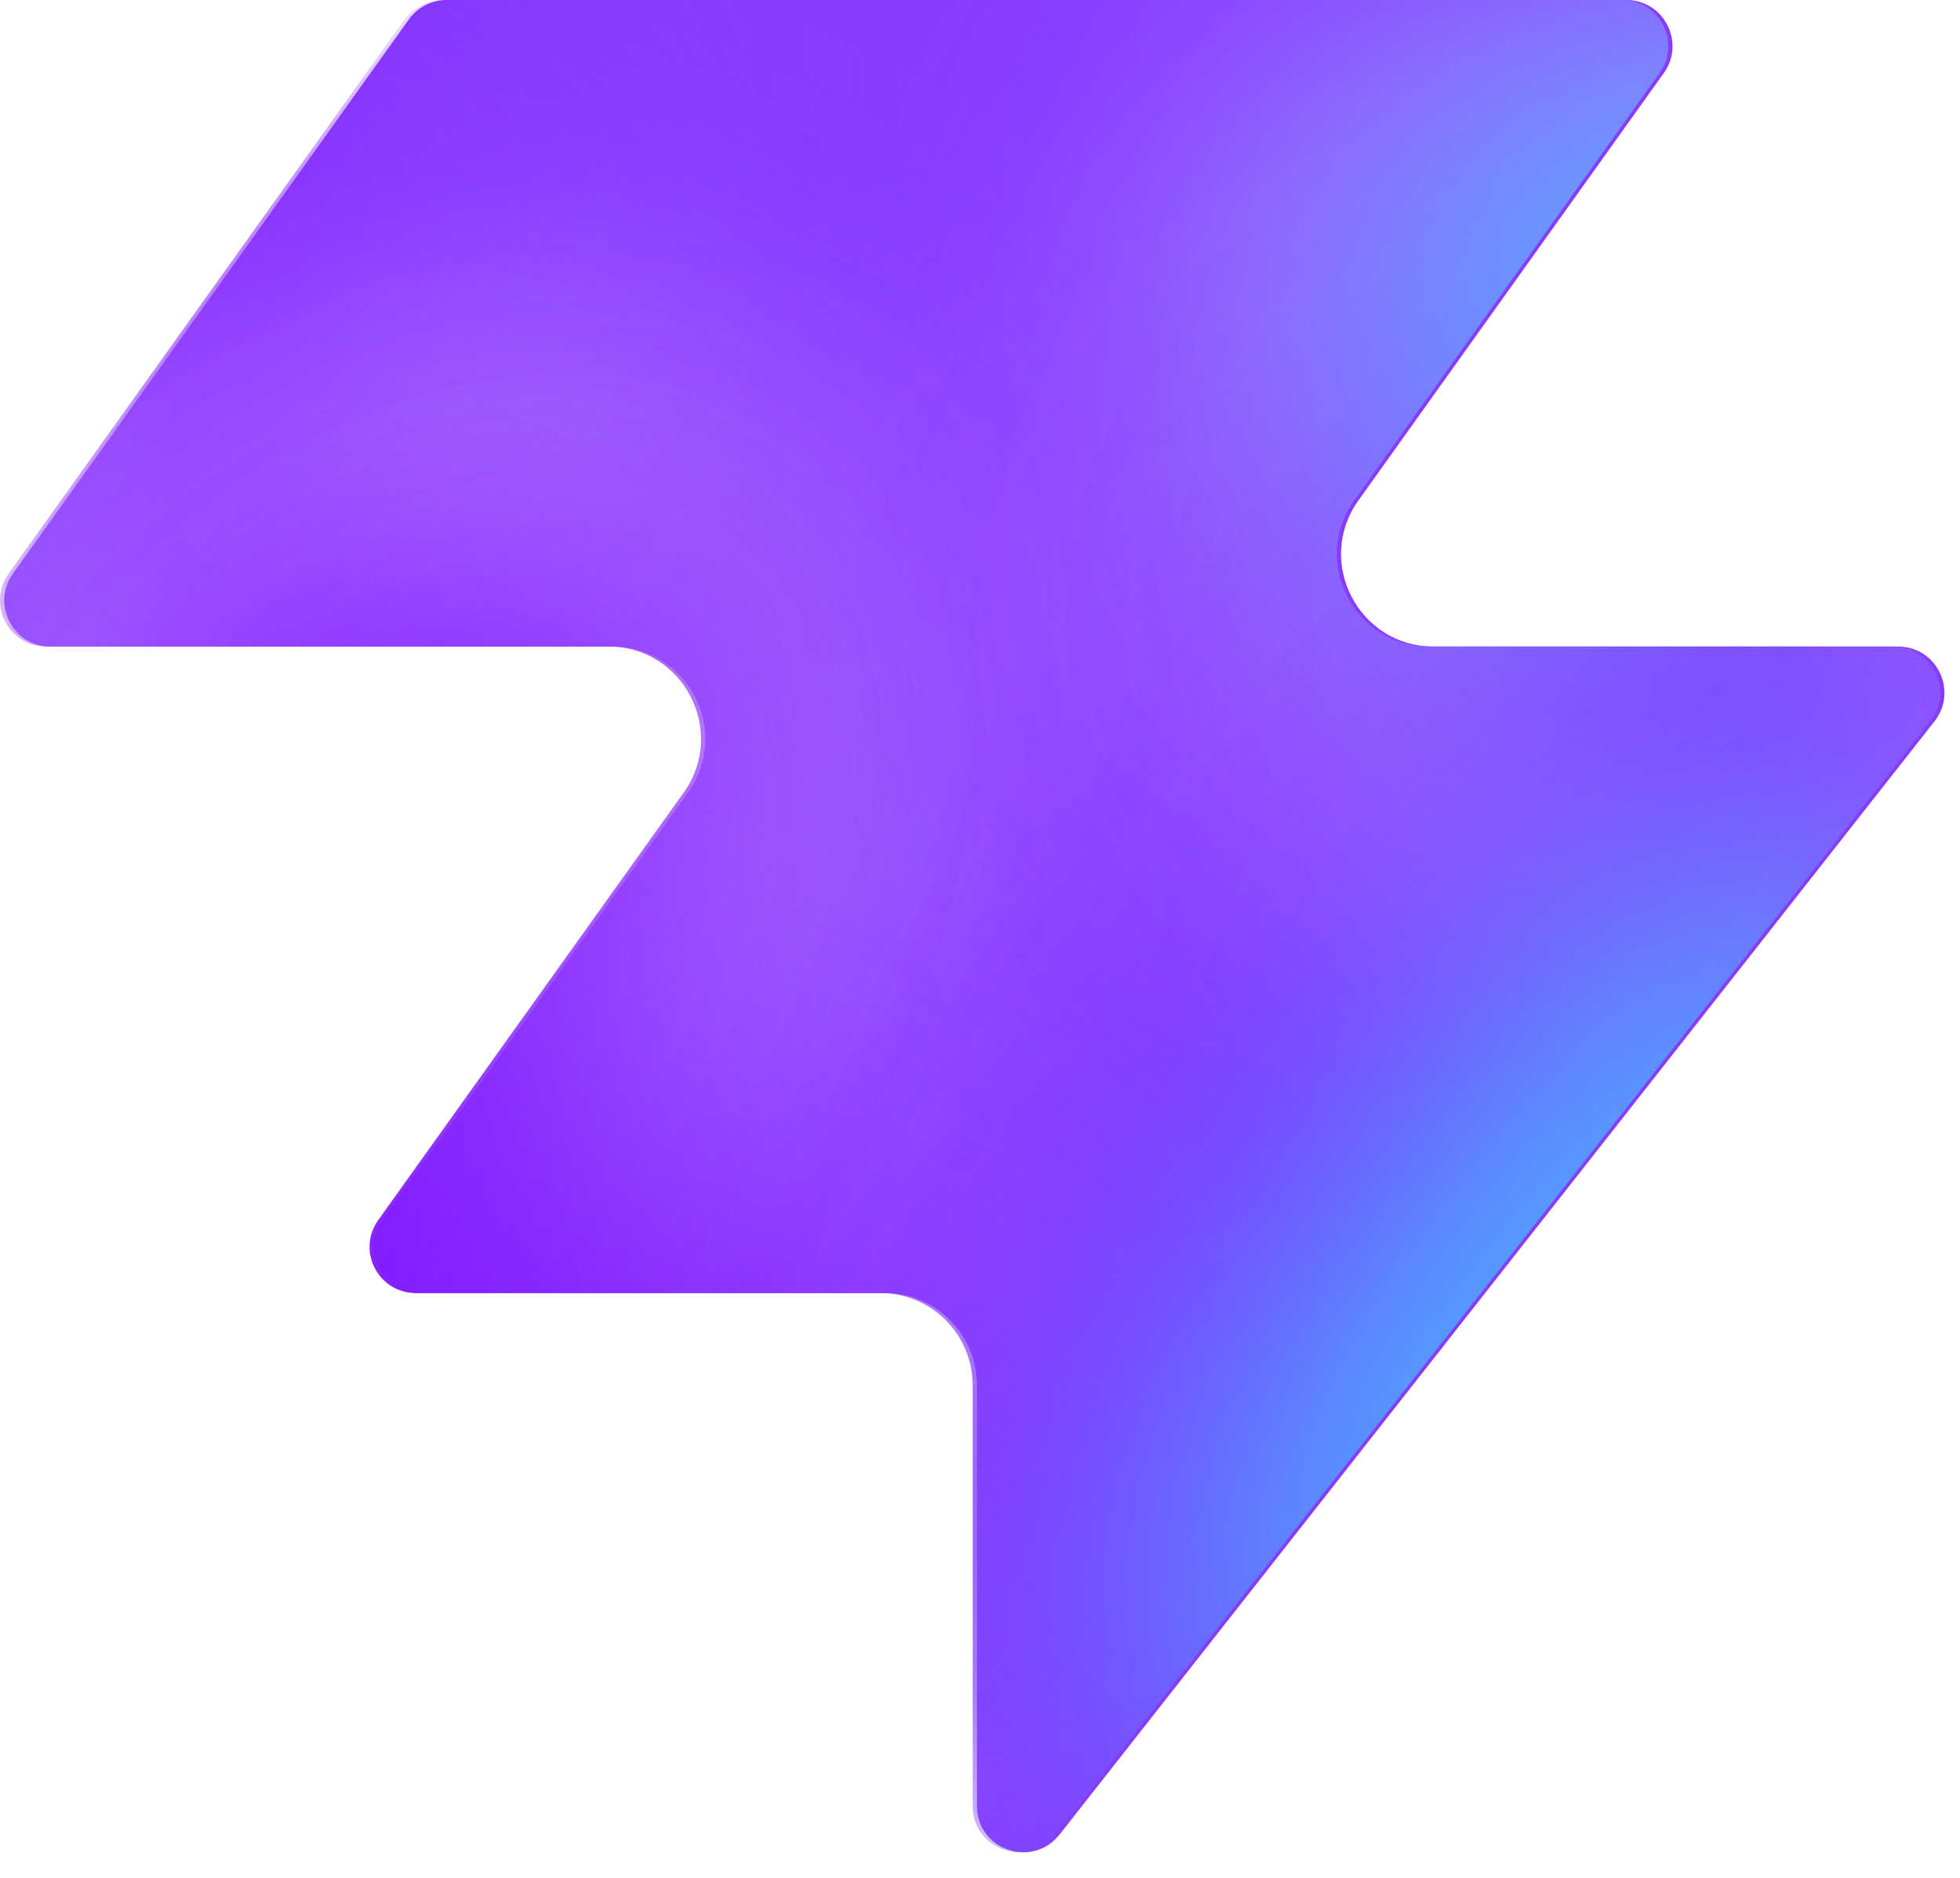
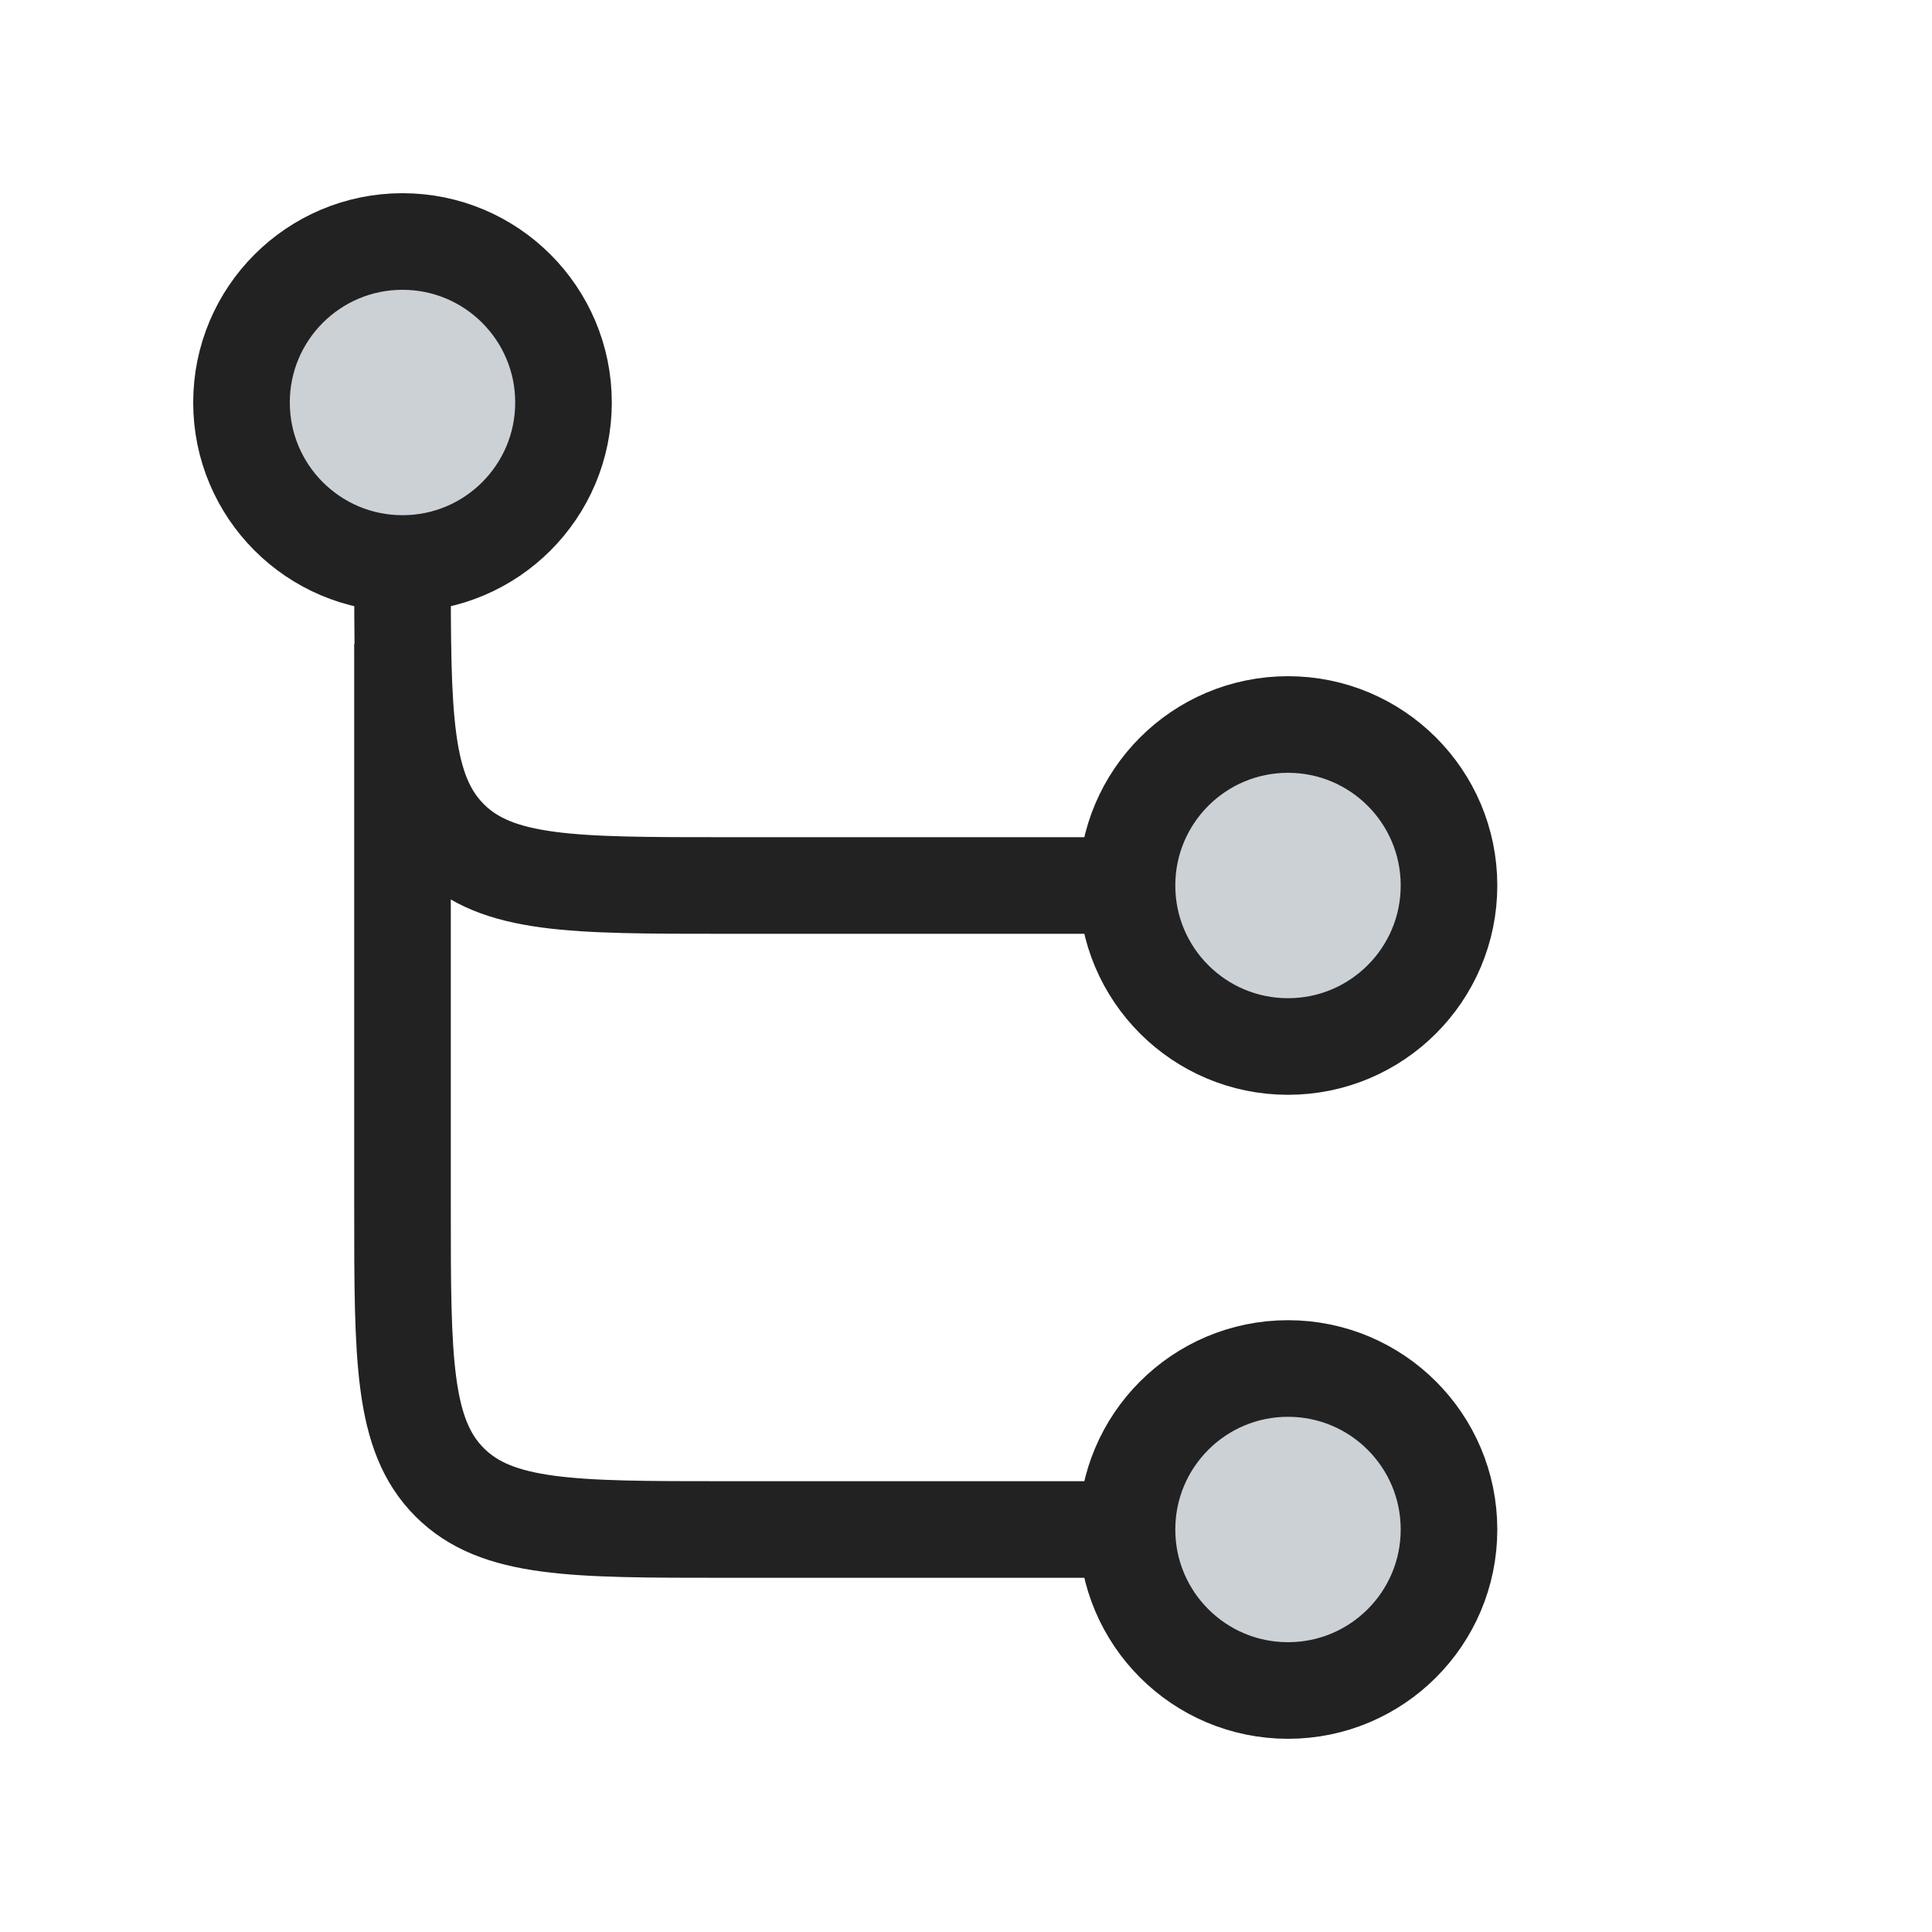
- <svg xmlns="http://www.w3.org/2000/svg" width="48" height="46" fill="none" viewBox="0 0 48 46">
-   <path fill="#863bff" d="M25.946 44.938c-.664.845-2.021.375-2.021-.698V33.937a2.26 2.26 0 0 0-2.262-2.262H10.287c-.92 0-1.456-1.04-.92-1.788l7.48-10.471c1.07-1.497 0-3.578-1.842-3.578H1.237c-.92 0-1.456-1.04-.92-1.788L10.013.474c.214-.297.556-.474.92-.474h28.894c.92 0 1.456 1.04.92 1.788l-7.48 10.471c-1.07 1.498 0 3.579 1.842 3.579h11.377c.943 0 1.473 1.088.89 1.83L25.947 44.94z" style="fill:#863bff;fill:color(display-p3 .525 .23 1);fill-opacity:1" />
-   <mask id="a" width="48" height="46" x="0" y="0" maskUnits="userSpaceOnUse" style="mask-type:alpha">
-     <path fill="#000" d="M25.842 44.938c-.664.844-2.021.375-2.021-.698V33.937a2.26 2.26 0 0 0-2.262-2.262H10.183c-.92 0-1.456-1.04-.92-1.788l7.48-10.471c1.07-1.498 0-3.579-1.842-3.579H1.133c-.92 0-1.456-1.04-.92-1.787L9.91.473c.214-.297.556-.474.92-.474h28.894c.92 0 1.456 1.04.92 1.788l-7.48 10.471c-1.07 1.498 0 3.578 1.842 3.578h11.377c.943 0 1.473 1.088.89 1.832L25.843 44.94z" style="fill:#000;fill-opacity:1" />
-   </mask>
-   <g mask="url(#a)">
-     <g filter="url(#b)">
-       <ellipse cx="5.508" cy="14.704" fill="#ede6ff" rx="5.508" ry="14.704" style="fill:#ede6ff;fill:color(display-p3 .927 .903 1);fill-opacity:1" transform="matrix(.00324 1 1 -.00324 -4.47 31.516)" />
-     </g>
-     <g filter="url(#c)">
-       <ellipse cx="10.399" cy="29.851" fill="#ede6ff" rx="10.399" ry="29.851" style="fill:#ede6ff;fill:color(display-p3 .927 .903 1);fill-opacity:1" transform="matrix(.00324 1 1 -.00324 -39.328 7.883)" />
-     </g>
-     <g filter="url(#d)">
-       <ellipse cx="5.508" cy="30.487" fill="#7e14ff" rx="5.508" ry="30.487" style="fill:#7e14ff;fill:color(display-p3 .492 .077 1);fill-opacity:1" transform="rotate(89.814 -25.913 -14.639)scale(1 -1)" />
-     </g>
-     <g filter="url(#e)">
-       <ellipse cx="5.508" cy="30.599" fill="#7e14ff" rx="5.508" ry="30.599" style="fill:#7e14ff;fill:color(display-p3 .492 .077 1);fill-opacity:1" transform="rotate(89.814 -32.644 -3.334)scale(1 -1)" />
-     </g>
-     <g filter="url(#f)">
-       <ellipse cx="5.508" cy="30.599" fill="#7e14ff" rx="5.508" ry="30.599" style="fill:#7e14ff;fill:color(display-p3 .492 .077 1);fill-opacity:1" transform="matrix(.00324 1 1 -.00324 -34.34 30.47)" />
-     </g>
-     <g filter="url(#g)">
-       <ellipse cx="14.072" cy="22.078" fill="#ede6ff" rx="14.072" ry="22.078" style="fill:#ede6ff;fill:color(display-p3 .927 .903 1);fill-opacity:1" transform="rotate(93.35 24.506 48.493)scale(-1 1)" />
-     </g>
-     <g filter="url(#h)">
-       <ellipse cx="3.47" cy="21.501" fill="#7e14ff" rx="3.47" ry="21.501" style="fill:#7e14ff;fill:color(display-p3 .492 .077 1);fill-opacity:1" transform="rotate(89.009 28.708 47.59)scale(-1 1)" />
-     </g>
-     <g filter="url(#i)">
-       <ellipse cx="3.47" cy="21.501" fill="#7e14ff" rx="3.47" ry="21.501" style="fill:#7e14ff;fill:color(display-p3 .492 .077 1);fill-opacity:1" transform="rotate(89.009 28.708 47.59)scale(-1 1)" />
-     </g>
-     <g filter="url(#j)">
-       <ellipse cx=".387" cy="8.972" fill="#7e14ff" rx="4.407" ry="29.108" style="fill:#7e14ff;fill:color(display-p3 .492 .077 1);fill-opacity:1" transform="rotate(39.51 .387 8.972)" />
-     </g>
-     <g filter="url(#k)">
-       <ellipse cx="47.523" cy="-6.092" fill="#7e14ff" rx="4.407" ry="29.108" style="fill:#7e14ff;fill:color(display-p3 .492 .077 1);fill-opacity:1" transform="rotate(37.892 47.523 -6.092)" />
-     </g>
-     <g filter="url(#l)">
-       <ellipse cx="41.412" cy="6.333" fill="#47bfff" rx="5.971" ry="9.665" style="fill:#47bfff;fill:color(display-p3 .28 .748 1);fill-opacity:1" transform="rotate(37.892 41.412 6.333)" />
-     </g>
-     <g filter="url(#m)">
-       <ellipse cx="-1.879" cy="38.332" fill="#7e14ff" rx="4.407" ry="29.108" style="fill:#7e14ff;fill:color(display-p3 .492 .077 1);fill-opacity:1" transform="rotate(37.892 -1.88 38.332)" />
-     </g>
-     <g filter="url(#n)">
-       <ellipse cx="-1.879" cy="38.332" fill="#7e14ff" rx="4.407" ry="29.108" style="fill:#7e14ff;fill:color(display-p3 .492 .077 1);fill-opacity:1" transform="rotate(37.892 -1.88 38.332)" />
-     </g>
-     <g filter="url(#o)">
-       <ellipse cx="35.651" cy="29.907" fill="#7e14ff" rx="4.407" ry="29.108" style="fill:#7e14ff;fill:color(display-p3 .492 .077 1);fill-opacity:1" transform="rotate(37.892 35.651 29.907)" />
-     </g>
-     <g filter="url(#p)">
-       <ellipse cx="38.418" cy="32.4" fill="#47bfff" rx="5.971" ry="15.297" style="fill:#47bfff;fill:color(display-p3 .28 .748 1);fill-opacity:1" transform="rotate(37.892 38.418 32.4)" />
-     </g>
-   </g>
-   <defs>
-     <filter id="b" width="60.045" height="41.654" x="-19.77" y="16.149" color-interpolation-filters="sRGB" filterUnits="userSpaceOnUse">
-       <feFlood flood-opacity="0" result="BackgroundImageFix" />
-       <feBlend in="SourceGraphic" in2="BackgroundImageFix" result="shape" />
-       <feGaussianBlur result="effect1_foregroundBlur_2002_17158" stdDeviation="7.659" />
-     </filter>
-     <filter id="c" width="90.34" height="51.437" x="-54.613" y="-7.533" color-interpolation-filters="sRGB" filterUnits="userSpaceOnUse">
-       <feFlood flood-opacity="0" result="BackgroundImageFix" />
-       <feBlend in="SourceGraphic" in2="BackgroundImageFix" result="shape" />
-       <feGaussianBlur result="effect1_foregroundBlur_2002_17158" stdDeviation="7.659" />
-     </filter>
-     <filter id="d" width="79.355" height="29.4" x="-49.64" y="2.03" color-interpolation-filters="sRGB" filterUnits="userSpaceOnUse">
-       <feFlood flood-opacity="0" result="BackgroundImageFix" />
-       <feBlend in="SourceGraphic" in2="BackgroundImageFix" result="shape" />
-       <feGaussianBlur result="effect1_foregroundBlur_2002_17158" stdDeviation="4.596" />
-     </filter>
-     <filter id="e" width="79.579" height="29.4" x="-45.045" y="20.029" color-interpolation-filters="sRGB" filterUnits="userSpaceOnUse">
-       <feFlood flood-opacity="0" result="BackgroundImageFix" />
-       <feBlend in="SourceGraphic" in2="BackgroundImageFix" result="shape" />
-       <feGaussianBlur result="effect1_foregroundBlur_2002_17158" stdDeviation="4.596" />
-     </filter>
-     <filter id="f" width="79.579" height="29.4" x="-43.513" y="21.178" color-interpolation-filters="sRGB" filterUnits="userSpaceOnUse">
-       <feFlood flood-opacity="0" result="BackgroundImageFix" />
-       <feBlend in="SourceGraphic" in2="BackgroundImageFix" result="shape" />
-       <feGaussianBlur result="effect1_foregroundBlur_2002_17158" stdDeviation="4.596" />
-     </filter>
-     <filter id="g" width="74.749" height="58.852" x="15.756" y="-17.901" color-interpolation-filters="sRGB" filterUnits="userSpaceOnUse">
-       <feFlood flood-opacity="0" result="BackgroundImageFix" />
-       <feBlend in="SourceGraphic" in2="BackgroundImageFix" result="shape" />
-       <feGaussianBlur result="effect1_foregroundBlur_2002_17158" stdDeviation="7.659" />
-     </filter>
-     <filter id="h" width="61.377" height="25.362" x="23.548" y="2.284" color-interpolation-filters="sRGB" filterUnits="userSpaceOnUse">
-       <feFlood flood-opacity="0" result="BackgroundImageFix" />
-       <feBlend in="SourceGraphic" in2="BackgroundImageFix" result="shape" />
-       <feGaussianBlur result="effect1_foregroundBlur_2002_17158" stdDeviation="4.596" />
-     </filter>
-     <filter id="i" width="61.377" height="25.362" x="23.548" y="2.284" color-interpolation-filters="sRGB" filterUnits="userSpaceOnUse">
-       <feFlood flood-opacity="0" result="BackgroundImageFix" />
-       <feBlend in="SourceGraphic" in2="BackgroundImageFix" result="shape" />
-       <feGaussianBlur result="effect1_foregroundBlur_2002_17158" stdDeviation="4.596" />
-     </filter>
-     <filter id="j" width="56.045" height="63.649" x="-27.636" y="-22.853" color-interpolation-filters="sRGB" filterUnits="userSpaceOnUse">
-       <feFlood flood-opacity="0" result="BackgroundImageFix" />
-       <feBlend in="SourceGraphic" in2="BackgroundImageFix" result="shape" />
-       <feGaussianBlur result="effect1_foregroundBlur_2002_17158" stdDeviation="4.596" />
-     </filter>
-     <filter id="k" width="54.814" height="64.646" x="20.116" y="-38.415" color-interpolation-filters="sRGB" filterUnits="userSpaceOnUse">
-       <feFlood flood-opacity="0" result="BackgroundImageFix" />
-       <feBlend in="SourceGraphic" in2="BackgroundImageFix" result="shape" />
-       <feGaussianBlur result="effect1_foregroundBlur_2002_17158" stdDeviation="4.596" />
-     </filter>
-     <filter id="l" width="33.541" height="35.313" x="24.641" y="-11.323" color-interpolation-filters="sRGB" filterUnits="userSpaceOnUse">
-       <feFlood flood-opacity="0" result="BackgroundImageFix" />
-       <feBlend in="SourceGraphic" in2="BackgroundImageFix" result="shape" />
-       <feGaussianBlur result="effect1_foregroundBlur_2002_17158" stdDeviation="4.596" />
-     </filter>
-     <filter id="m" width="54.814" height="64.646" x="-29.286" y="6.009" color-interpolation-filters="sRGB" filterUnits="userSpaceOnUse">
-       <feFlood flood-opacity="0" result="BackgroundImageFix" />
-       <feBlend in="SourceGraphic" in2="BackgroundImageFix" result="shape" />
-       <feGaussianBlur result="effect1_foregroundBlur_2002_17158" stdDeviation="4.596" />
-     </filter>
-     <filter id="n" width="54.814" height="64.646" x="-29.286" y="6.009" color-interpolation-filters="sRGB" filterUnits="userSpaceOnUse">
-       <feFlood flood-opacity="0" result="BackgroundImageFix" />
-       <feBlend in="SourceGraphic" in2="BackgroundImageFix" result="shape" />
-       <feGaussianBlur result="effect1_foregroundBlur_2002_17158" stdDeviation="4.596" />
-     </filter>
-     <filter id="o" width="54.814" height="64.646" x="8.244" y="-2.416" color-interpolation-filters="sRGB" filterUnits="userSpaceOnUse">
-       <feFlood flood-opacity="0" result="BackgroundImageFix" />
-       <feBlend in="SourceGraphic" in2="BackgroundImageFix" result="shape" />
-       <feGaussianBlur result="effect1_foregroundBlur_2002_17158" stdDeviation="4.596" />
-     </filter>
-     <filter id="p" width="39.409" height="43.623" x="18.713" y="10.588" color-interpolation-filters="sRGB" filterUnits="userSpaceOnUse">
-       <feFlood flood-opacity="0" result="BackgroundImageFix" />
-       <feBlend in="SourceGraphic" in2="BackgroundImageFix" result="shape" />
-       <feGaussianBlur result="effect1_foregroundBlur_2002_17158" stdDeviation="4.596" />
-     </filter>
-   </defs>
+ <svg xmlns="http://www.w3.org/2000/svg" viewBox="0 0 24 24" width="100%" height="100%" fill="none">
+   <rect x="18" y="9" width="4" height="4" rx="2" transform="rotate(90 18 9)" fill="#2A4157" fill-opacity="0.24" stroke="#222222" stroke-width="1.2" />
+   <rect x="18" y="17" width="4" height="4" rx="2" transform="rotate(90 18 17)" fill="#2A4157" fill-opacity="0.24" stroke="#222222" stroke-width="1.2" />
+   <rect x="3" y="7" width="4" height="4" rx="2" transform="rotate(-90 3 7)" fill="#2A4157" fill-opacity="0.24" stroke="#222222" stroke-width="1.2" />
+   <path d="M5 8V15C5 16.886 5 17.828 5.586 18.414C6.172 19 7.114 19 9 19H14" stroke="#222222" stroke-width="1.2" />
+   <path d="M5 7V7C5 8.886 5 9.828 5.586 10.414C6.172 11 7.114 11 9 11H14" stroke="#222222" stroke-width="1.2" />
</svg>
